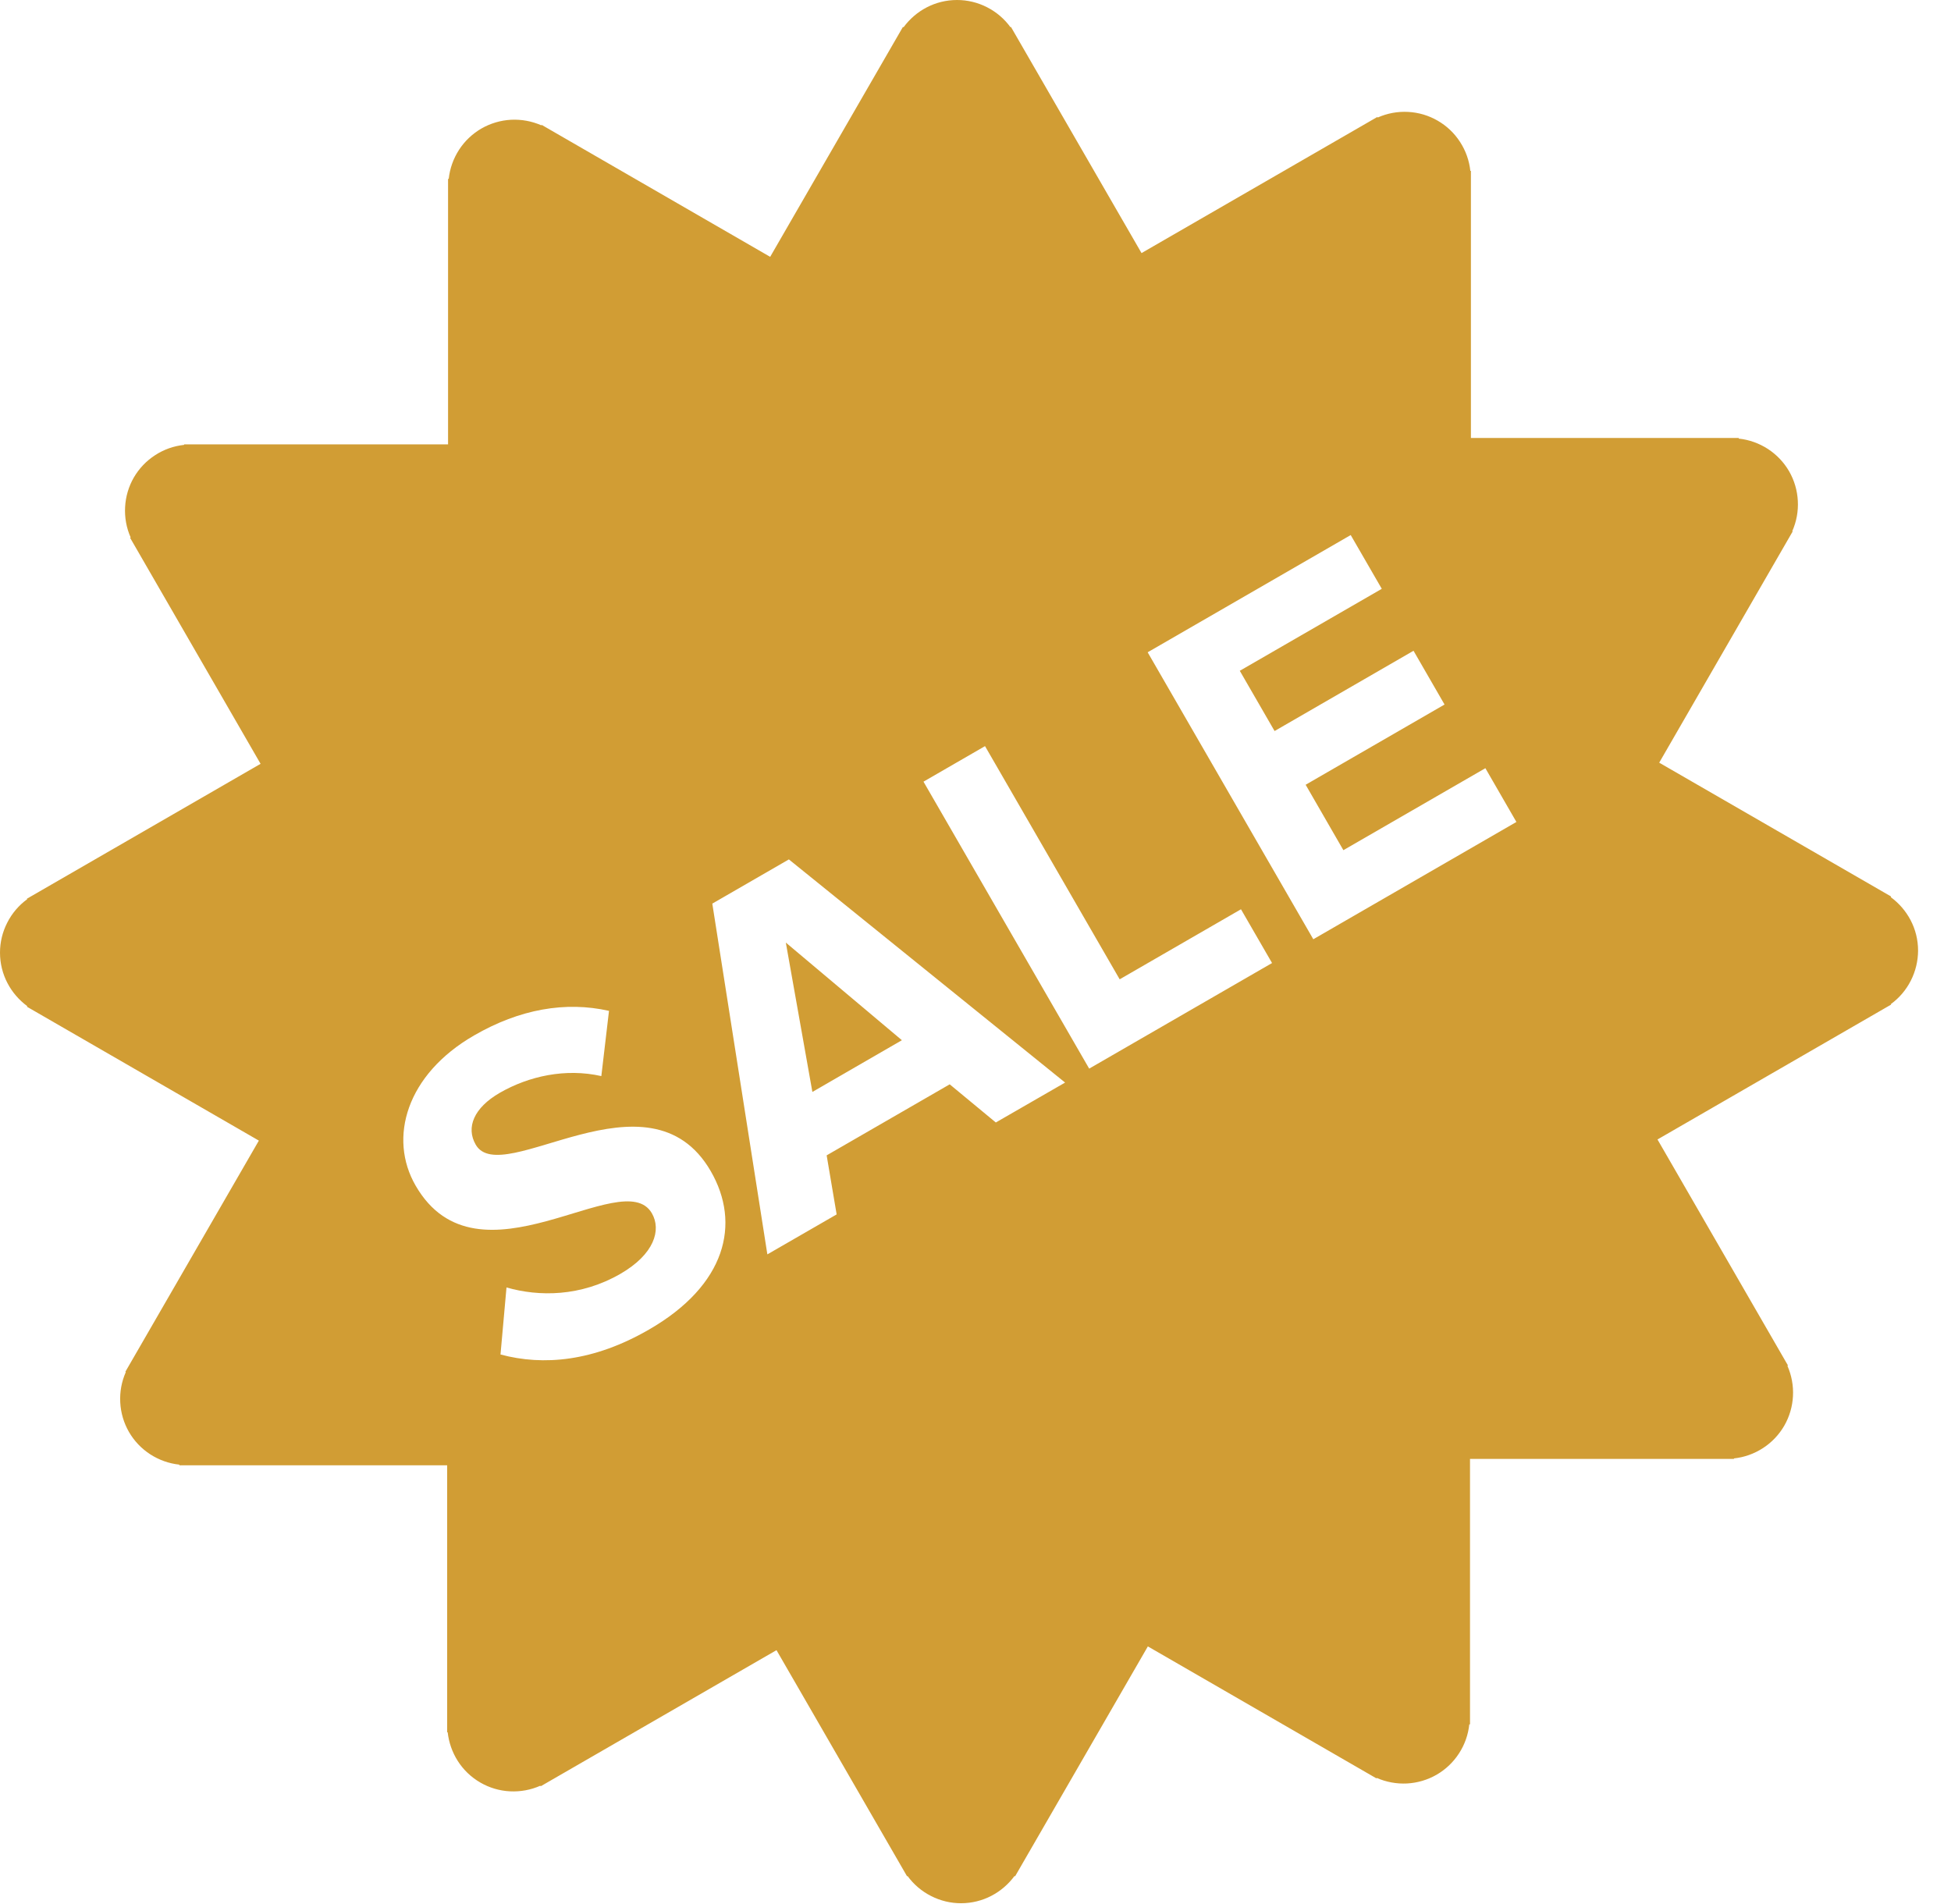
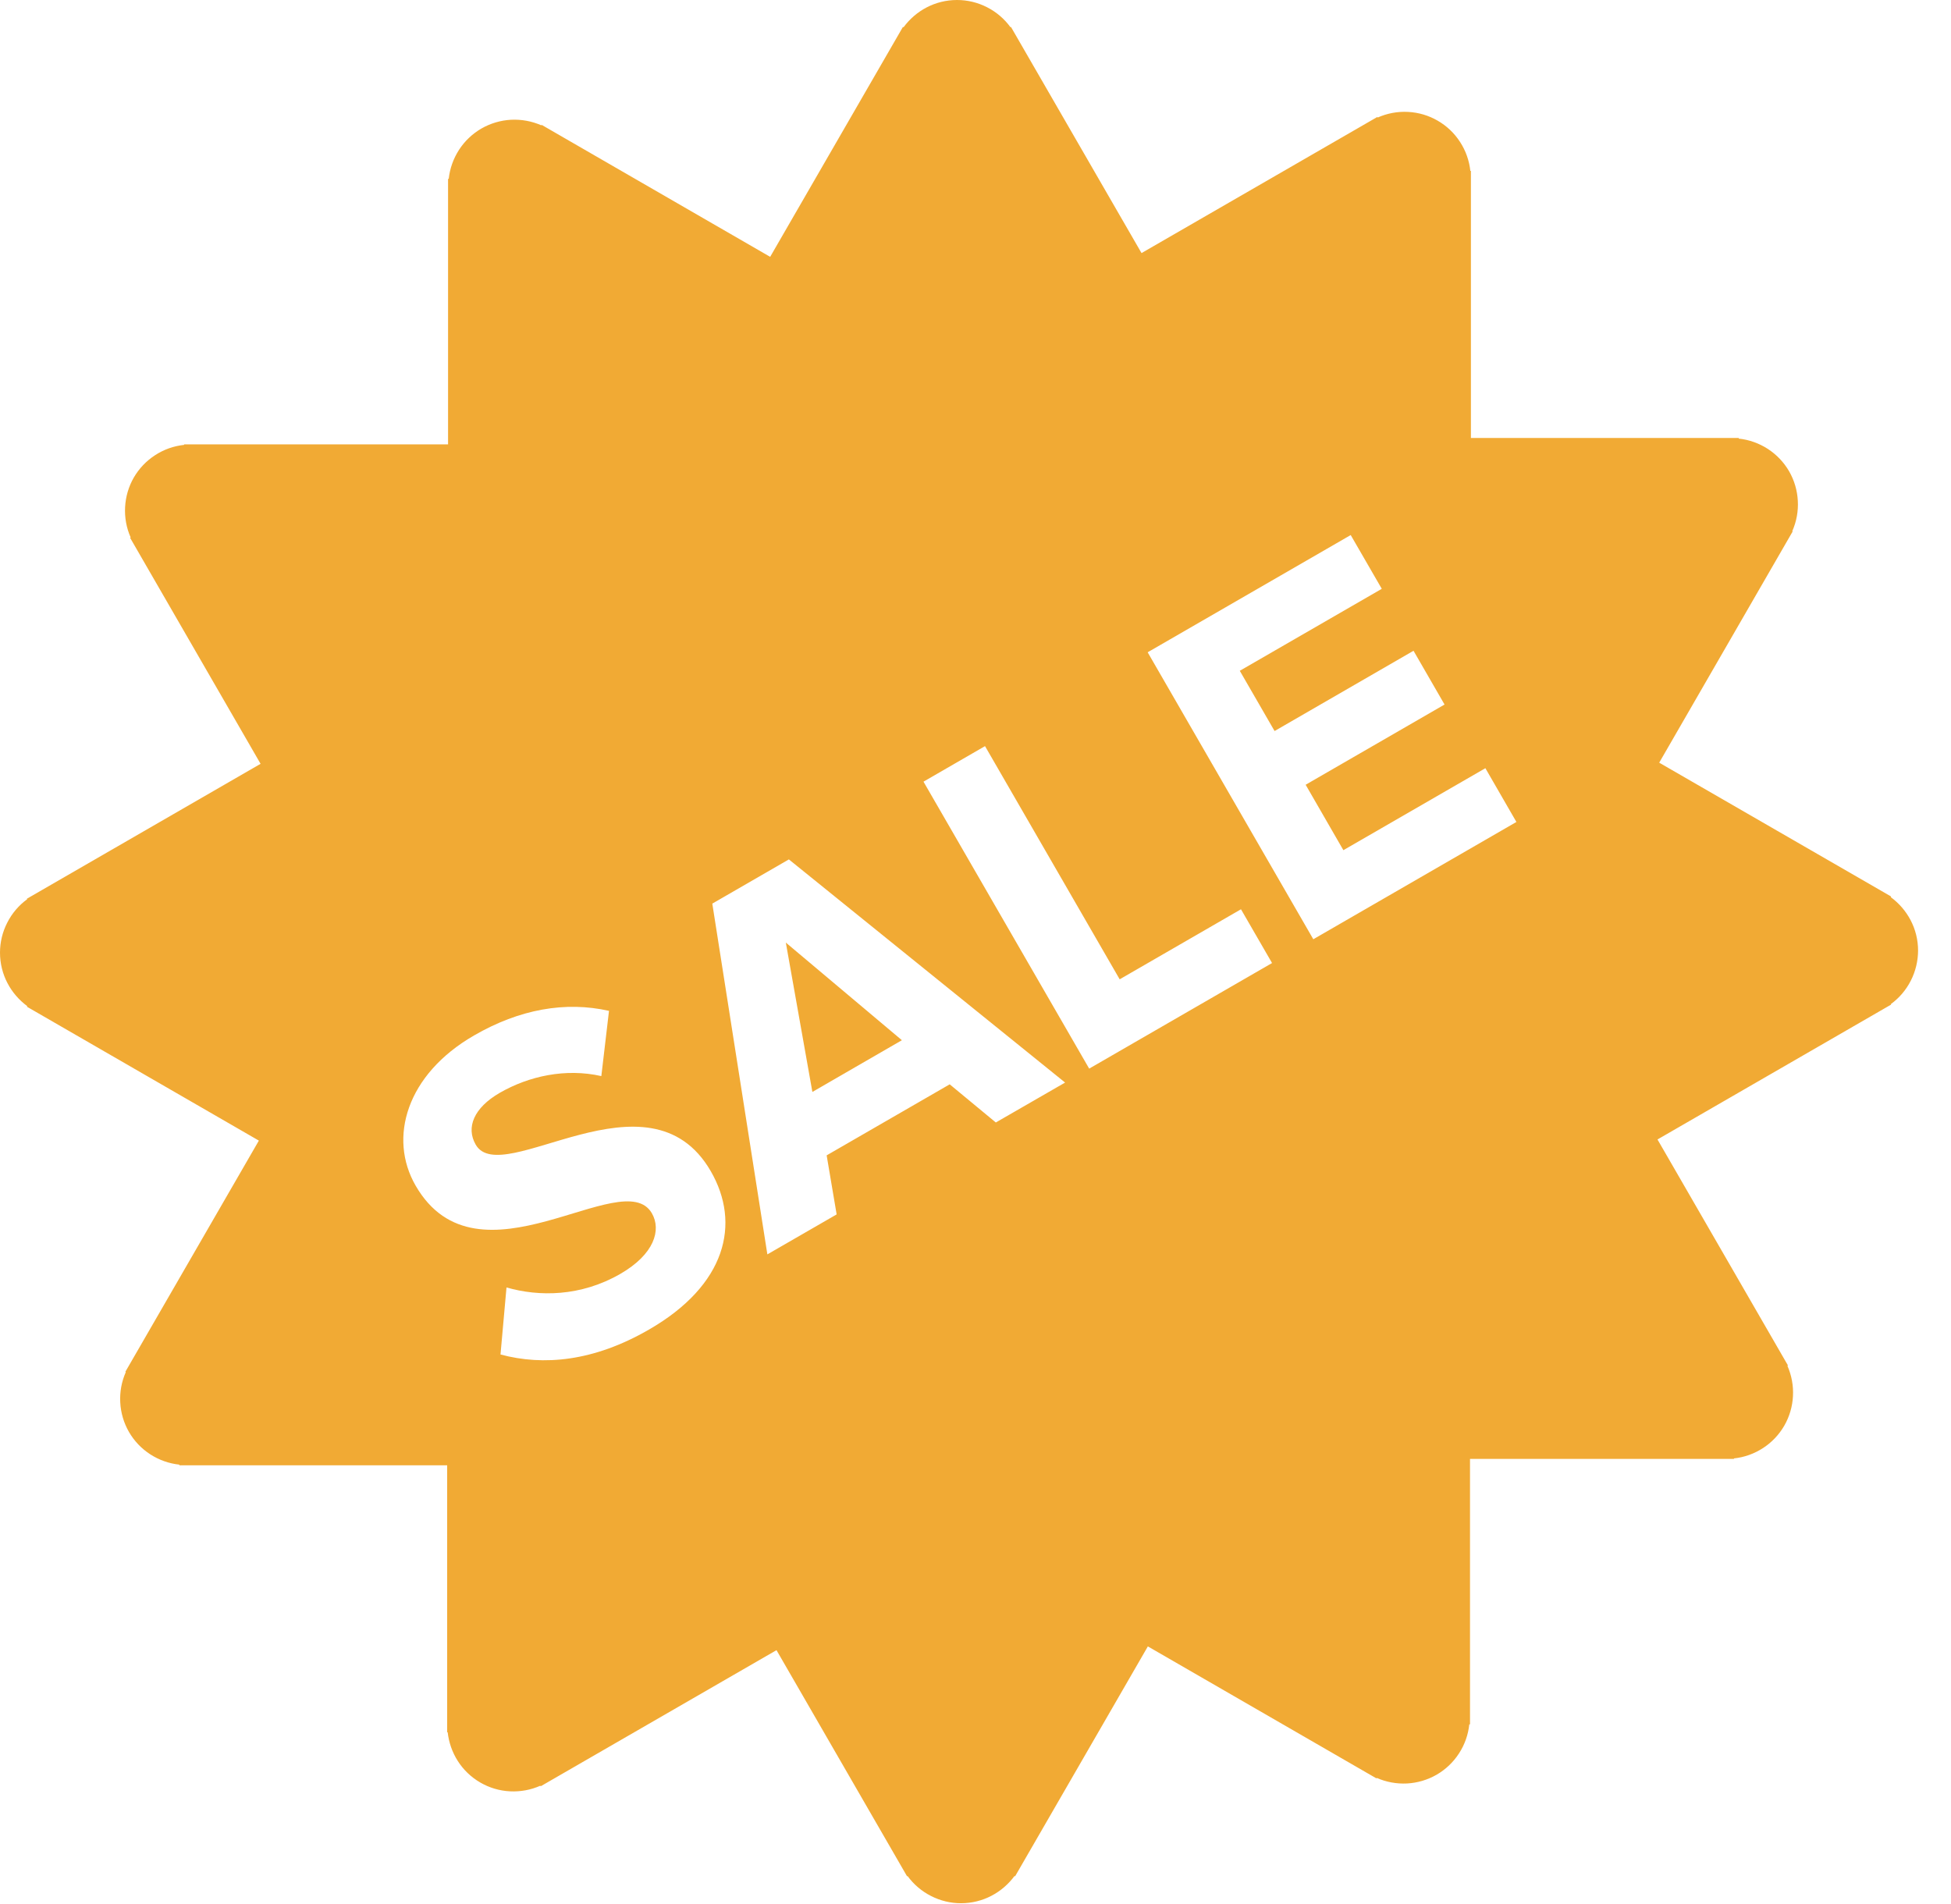
<svg xmlns="http://www.w3.org/2000/svg" width="41" height="40" viewBox="0 0 41 40" fill="none">
-   <path d="M17.072 22.949L18.953 21.862L16.514 19.81L17.072 22.949Z" fill="#D19D34" />
-   <path d="M40.308 19.979C40.308 19.517 40.081 19.11 39.734 18.855L39.742 18.842L34.868 16.029L37.673 11.169L37.664 11.164C37.753 10.963 37.793 10.745 37.781 10.527C37.77 10.308 37.707 10.095 37.598 9.905C37.488 9.715 37.334 9.554 37.151 9.435C36.967 9.316 36.757 9.241 36.539 9.218V9.205H30.911V3.592H30.899C30.876 3.375 30.802 3.166 30.682 2.982C30.563 2.798 30.402 2.645 30.212 2.536C30.022 2.426 29.809 2.363 29.59 2.352C29.371 2.34 29.152 2.381 28.952 2.47L28.945 2.458L23.989 5.319L21.245 0.566L21.235 0.572C21.106 0.395 20.937 0.251 20.742 0.152C20.547 0.052 20.331 0 20.112 0C19.649 0 19.242 0.227 18.988 0.573L18.975 0.566L16.185 5.398L11.382 2.624L11.376 2.634C11.176 2.546 10.957 2.506 10.739 2.517C10.52 2.529 10.307 2.592 10.117 2.701C9.928 2.811 9.766 2.964 9.647 3.148C9.528 3.332 9.453 3.541 9.43 3.759H9.416V9.339H3.869V9.35C3.651 9.373 3.442 9.447 3.259 9.567C3.075 9.686 2.922 9.847 2.812 10.036C2.703 10.226 2.64 10.439 2.629 10.658C2.617 10.877 2.657 11.096 2.746 11.296L2.734 11.303L5.476 16.053L0.566 18.888L0.572 18.898C0.395 19.027 0.251 19.196 0.152 19.392C0.052 19.587 0 19.802 0 20.021C0 20.484 0.227 20.891 0.573 21.146L0.566 21.158L5.44 23.972L2.634 28.831L2.644 28.836C2.555 29.037 2.515 29.255 2.527 29.474C2.538 29.692 2.601 29.905 2.71 30.095C2.82 30.285 2.973 30.446 3.157 30.565C3.341 30.684 3.551 30.759 3.769 30.782V30.796H9.397V36.407H9.408C9.456 36.834 9.695 37.233 10.095 37.464C10.285 37.574 10.498 37.637 10.717 37.648C10.937 37.659 11.155 37.619 11.356 37.53L11.362 37.542L16.318 34.681L19.062 39.434L19.072 39.428C19.201 39.605 19.37 39.749 19.566 39.848C19.761 39.948 19.977 40 20.195 40C20.658 40 21.065 39.773 21.32 39.427L21.332 39.434L24.122 34.602L28.926 37.376L28.931 37.366C29.132 37.454 29.35 37.494 29.569 37.483C29.787 37.471 30 37.408 30.19 37.299C30.38 37.189 30.541 37.036 30.66 36.852C30.78 36.668 30.854 36.459 30.877 36.241H30.892V30.662H36.439V30.651C36.657 30.628 36.866 30.553 37.049 30.434C37.233 30.315 37.386 30.154 37.496 29.964C37.605 29.774 37.668 29.561 37.679 29.342C37.691 29.123 37.65 28.905 37.562 28.704L37.574 28.698L34.832 23.948L39.742 21.113L39.736 21.103C39.913 20.974 40.057 20.805 40.156 20.609C40.255 20.414 40.307 20.198 40.308 19.979ZM13.639 27.943C12.474 28.617 11.417 28.709 10.518 28.467L10.644 27.058C11.325 27.255 12.204 27.253 13.036 26.773C13.75 26.361 13.902 25.851 13.699 25.499C13.093 24.45 10.044 27.187 8.734 24.918C8.155 23.915 8.542 22.581 9.962 21.762C10.92 21.208 11.883 21.039 12.798 21.245L12.637 22.616C11.888 22.447 11.117 22.614 10.502 22.968C9.959 23.282 9.788 23.694 9.997 24.057C10.545 25.006 13.637 22.365 14.937 24.615C15.574 25.718 15.259 27.009 13.639 27.943ZM20.927 23.591L19.958 22.789L17.372 24.282L17.582 25.523L16.126 26.363L14.969 18.991L16.578 18.062L22.383 22.752L20.927 23.591ZM22.889 22.459L19.407 16.428L20.7 15.681L23.53 20.582L26.079 19.11L26.732 20.24L22.889 22.459ZM27.599 19.74L24.118 13.709L28.385 11.245L29.038 12.375L26.054 14.098L26.785 15.364L29.705 13.677L30.357 14.807L27.438 16.493L28.231 17.868L31.215 16.145L31.867 17.275L27.599 19.74Z" fill="#D19D34" />
+   <path d="M17.072 22.949L18.953 21.862L16.514 19.81L17.072 22.949Z" fill="#f1aa34" />
+   <path d="M40.308 19.979C40.308 19.517 40.081 19.11 39.734 18.855L39.742 18.842L34.868 16.029L37.673 11.169L37.664 11.164C37.753 10.963 37.793 10.745 37.781 10.527C37.77 10.308 37.707 10.095 37.598 9.905C37.488 9.715 37.334 9.554 37.151 9.435C36.967 9.316 36.757 9.241 36.539 9.218V9.205H30.911V3.592H30.899C30.876 3.375 30.802 3.166 30.682 2.982C30.563 2.798 30.402 2.645 30.212 2.536C30.022 2.426 29.809 2.363 29.59 2.352C29.371 2.34 29.152 2.381 28.952 2.47L28.945 2.458L23.989 5.319L21.245 0.566L21.235 0.572C21.106 0.395 20.937 0.251 20.742 0.152C20.547 0.052 20.331 0 20.112 0C19.649 0 19.242 0.227 18.988 0.573L18.975 0.566L16.185 5.398L11.382 2.624L11.376 2.634C11.176 2.546 10.957 2.506 10.739 2.517C10.52 2.529 10.307 2.592 10.117 2.701C9.928 2.811 9.766 2.964 9.647 3.148C9.528 3.332 9.453 3.541 9.43 3.759H9.416V9.339H3.869V9.35C3.651 9.373 3.442 9.447 3.259 9.567C3.075 9.686 2.922 9.847 2.812 10.036C2.703 10.226 2.64 10.439 2.629 10.658C2.617 10.877 2.657 11.096 2.746 11.296L2.734 11.303L5.476 16.053L0.566 18.888L0.572 18.898C0.395 19.027 0.251 19.196 0.152 19.392C0.052 19.587 0 19.802 0 20.021C0 20.484 0.227 20.891 0.573 21.146L0.566 21.158L5.44 23.972L2.634 28.831L2.644 28.836C2.555 29.037 2.515 29.255 2.527 29.474C2.538 29.692 2.601 29.905 2.71 30.095C2.82 30.285 2.973 30.446 3.157 30.565C3.341 30.684 3.551 30.759 3.769 30.782V30.796H9.397V36.407H9.408C9.456 36.834 9.695 37.233 10.095 37.464C10.285 37.574 10.498 37.637 10.717 37.648C10.937 37.659 11.155 37.619 11.356 37.53L11.362 37.542L16.318 34.681L19.062 39.434L19.072 39.428C19.201 39.605 19.37 39.749 19.566 39.848C19.761 39.948 19.977 40 20.195 40C20.658 40 21.065 39.773 21.32 39.427L21.332 39.434L24.122 34.602L28.926 37.376L28.931 37.366C29.132 37.454 29.35 37.494 29.569 37.483C29.787 37.471 30 37.408 30.19 37.299C30.38 37.189 30.541 37.036 30.66 36.852C30.78 36.668 30.854 36.459 30.877 36.241H30.892V30.662H36.439V30.651C36.657 30.628 36.866 30.553 37.049 30.434C37.233 30.315 37.386 30.154 37.496 29.964C37.605 29.774 37.668 29.561 37.679 29.342C37.691 29.123 37.65 28.905 37.562 28.704L37.574 28.698L34.832 23.948L39.742 21.113L39.736 21.103C39.913 20.974 40.057 20.805 40.156 20.609C40.255 20.414 40.307 20.198 40.308 19.979ZM13.639 27.943C12.474 28.617 11.417 28.709 10.518 28.467L10.644 27.058C11.325 27.255 12.204 27.253 13.036 26.773C13.75 26.361 13.902 25.851 13.699 25.499C13.093 24.45 10.044 27.187 8.734 24.918C8.155 23.915 8.542 22.581 9.962 21.762C10.92 21.208 11.883 21.039 12.798 21.245L12.637 22.616C11.888 22.447 11.117 22.614 10.502 22.968C9.959 23.282 9.788 23.694 9.997 24.057C10.545 25.006 13.637 22.365 14.937 24.615C15.574 25.718 15.259 27.009 13.639 27.943ZM20.927 23.591L19.958 22.789L17.372 24.282L17.582 25.523L16.126 26.363L14.969 18.991L16.578 18.062L22.383 22.752L20.927 23.591ZM22.889 22.459L19.407 16.428L20.7 15.681L23.53 20.582L26.079 19.11L26.732 20.24L22.889 22.459ZM27.599 19.74L24.118 13.709L28.385 11.245L29.038 12.375L26.054 14.098L26.785 15.364L29.705 13.677L30.357 14.807L27.438 16.493L28.231 17.868L31.215 16.145L31.867 17.275L27.599 19.74Z" fill="#f1aa34" />
</svg>
